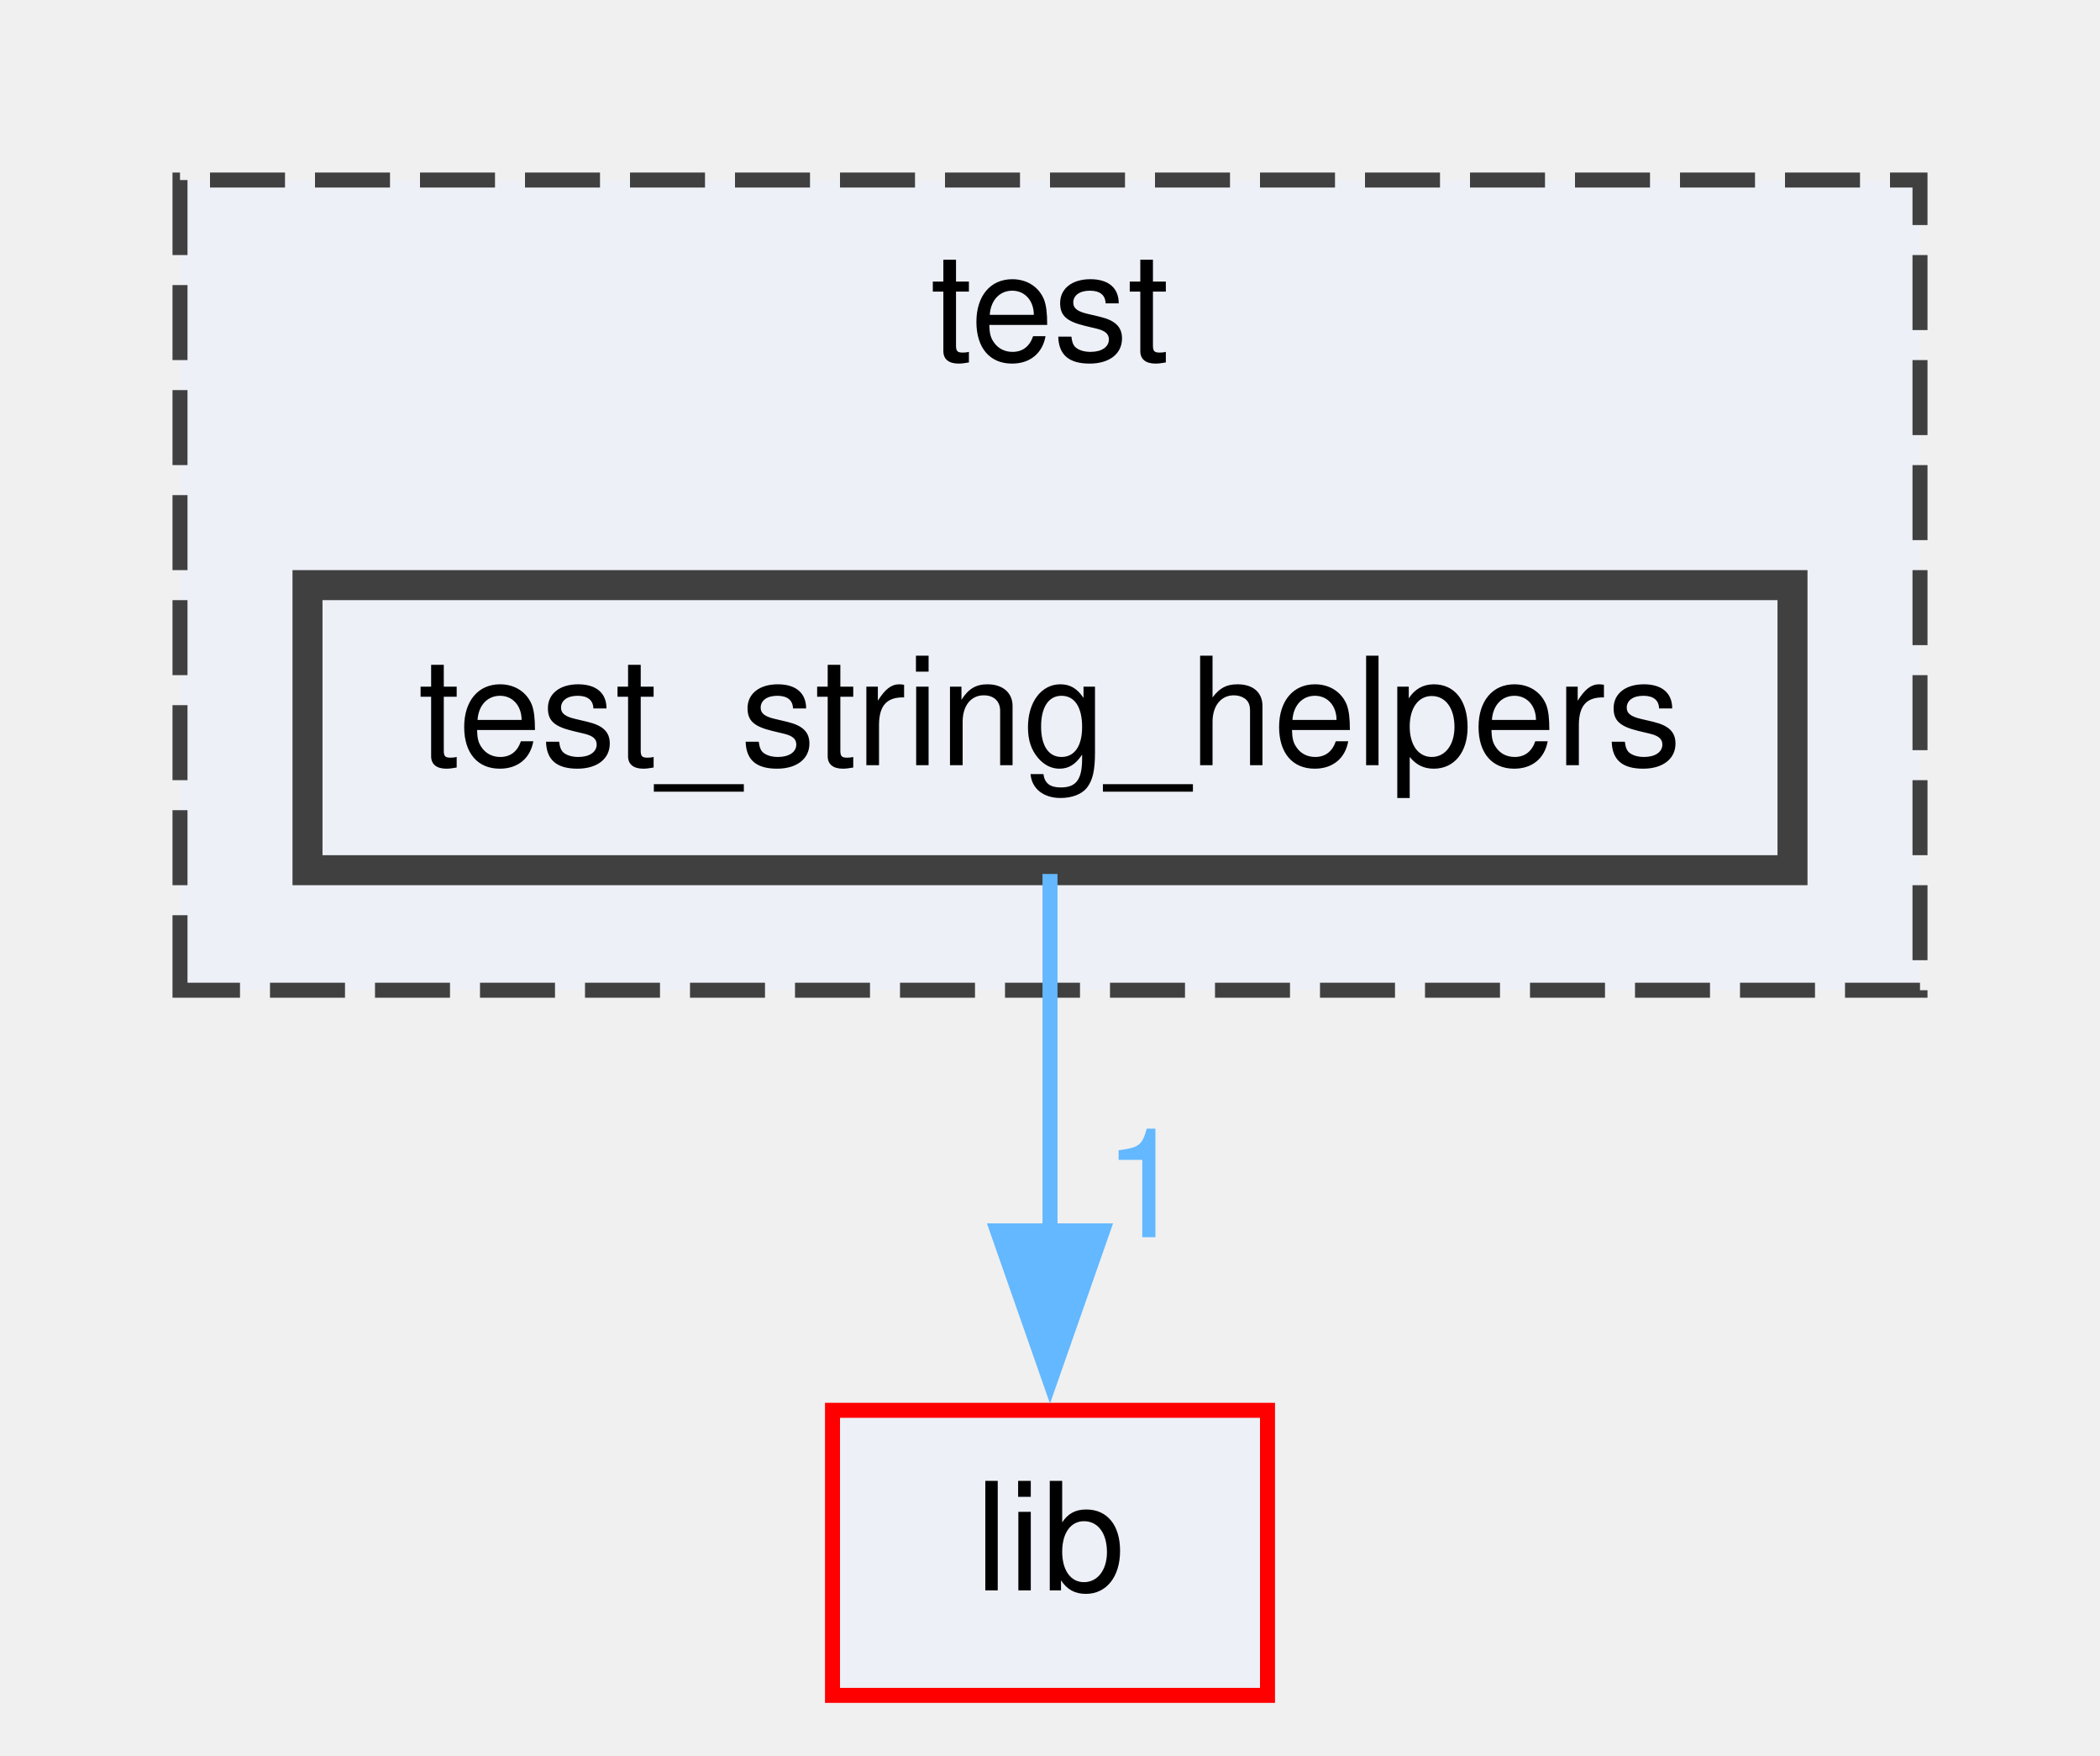
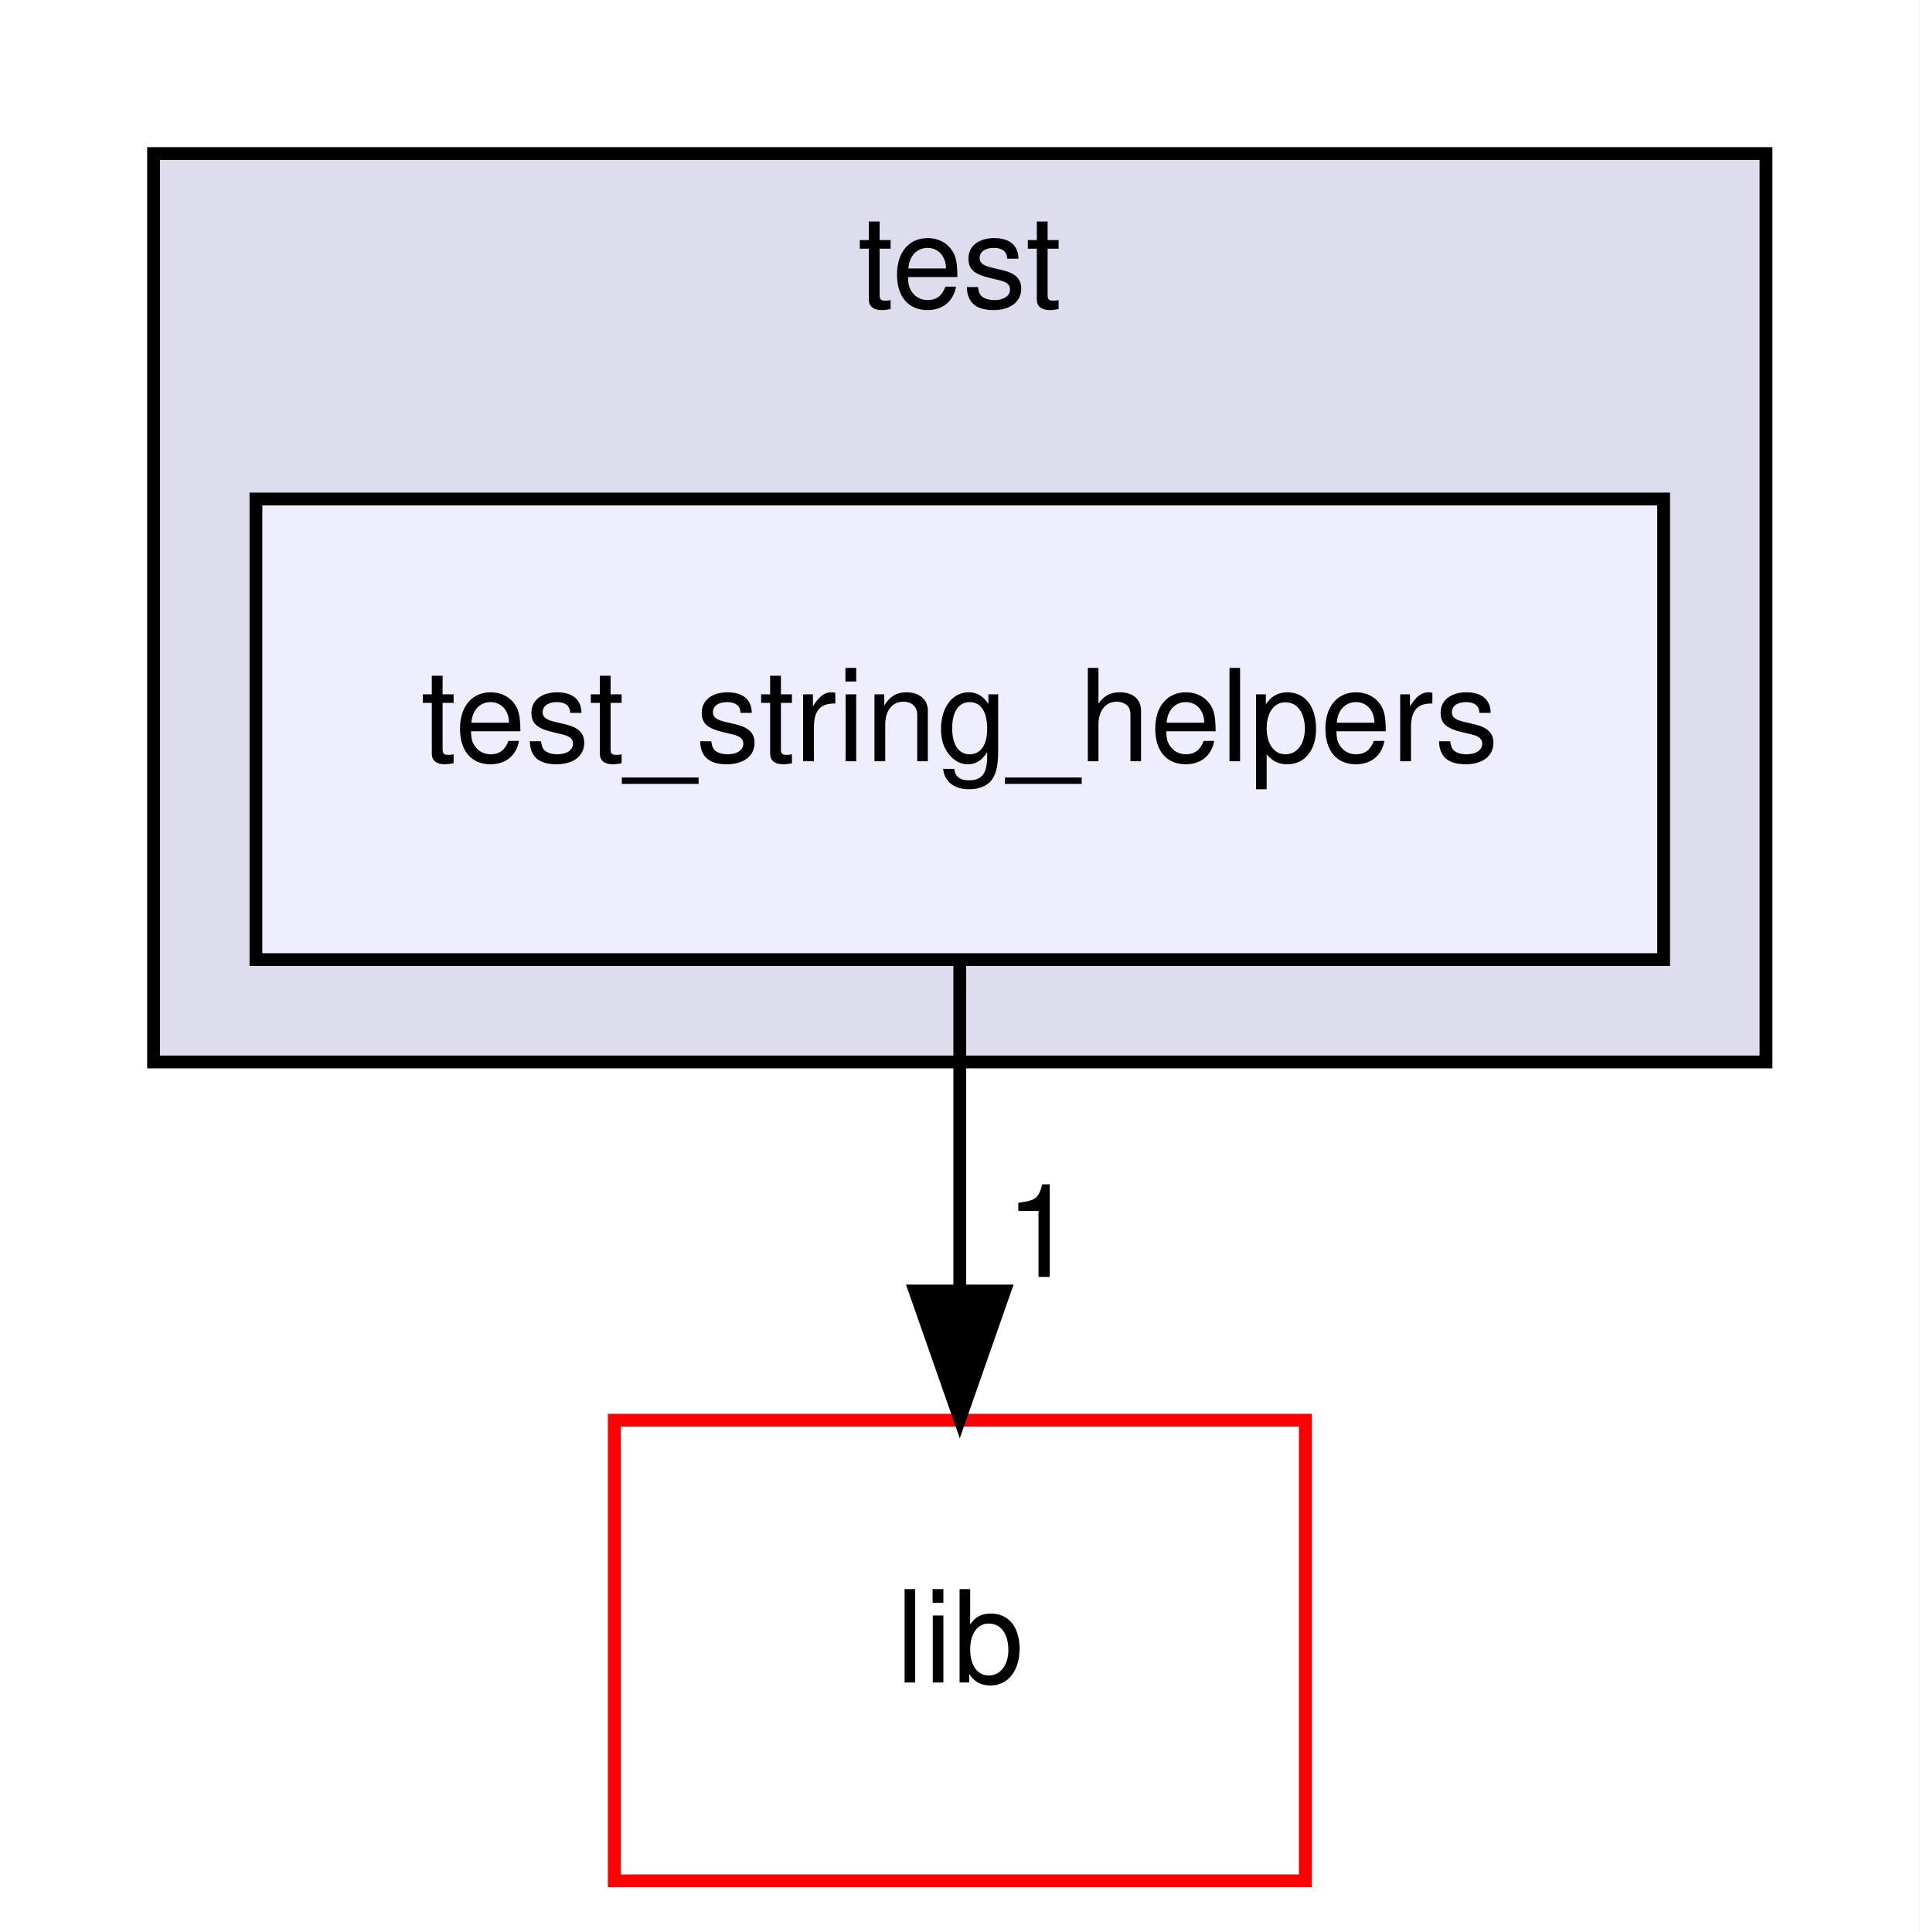
- <svg xmlns="http://www.w3.org/2000/svg" xmlns:xlink="http://www.w3.org/1999/xlink" width="140pt" height="117pt" viewBox="0.00 0.00 140.00 117.00">
-   <g id="graph0" class="graph" transform="scale(1 1) rotate(0) translate(4 113)">
+ <svg xmlns="http://www.w3.org/2000/svg" xmlns:xlink="http://www.w3.org/1999/xlink" width="150pt" height="151pt" viewBox="0.00 0.00 150.00 151.00">
+   <g id="graph0" class="graph" transform="scale(1 1) rotate(0) translate(4 147)">
+     <polygon fill="white" stroke="transparent" points="-4,4 -4,-147 146,-147 146,4 -4,4" />
    <g id="clust1" class="cluster">
      <g id="a_clust1">
        <a xlink:href="dir_13e138d54eb8818da29c3992edef070a.xhtml" target="_top" xlink:title="test">
-           <polygon fill="#edf0f7" stroke="#404040" stroke-dasharray="5,2" points="8,-47 8,-101 124,-101 124,-47 8,-47" />
-           <text text-anchor="middle" x="66" y="-89" font-family="Helvetica,sans-Serif" font-size="10.00">test</text>
+           <polygon fill="#ddddee" stroke="black" points="8,-64 8,-135 134,-135 134,-64 8,-64" />
+           <text text-anchor="middle" x="71" y="-123" font-family="Helvetica,sans-Serif" font-size="10.00">test</text>
        </a>
      </g>
    </g>
    <g id="node1" class="node">
      <g id="a_node1">
        <a xlink:href="dir_4fd65a4ec3cd24baa43ea60e9bd570e2.xhtml" target="_top" xlink:title="test_string_helpers">
-           <polygon fill="#edf0f7" stroke="#404040" stroke-width="2" points="115.5,-74 16.5,-74 16.5,-55 115.5,-55 115.5,-74" />
-           <text text-anchor="middle" x="66" y="-62" font-family="Helvetica,sans-Serif" font-size="10.00">test_string_helpers</text>
+           <polygon fill="#eeeeff" stroke="black" points="126,-108 16,-108 16,-72 126,-72 126,-108" />
+           <text text-anchor="middle" x="71" y="-87.5" font-family="Helvetica,sans-Serif" font-size="10.00">test_string_helpers</text>
        </a>
      </g>
    </g>
    <g id="node2" class="node">
      <g id="a_node2">
        <a xlink:href="dir_97aefd0d527b934f1d99a682da8fe6a9.xhtml" target="_top" xlink:title="lib">
-           <polygon fill="#edf0f7" stroke="red" points="80.5,-19 51.5,-19 51.5,0 80.5,0 80.5,-19" />
-           <text text-anchor="middle" x="66" y="-7" font-family="Helvetica,sans-Serif" font-size="10.00">lib</text>
+           <polygon fill="white" stroke="red" points="98,-36 44,-36 44,0 98,0 98,-36" />
+           <text text-anchor="middle" x="71" y="-15.5" font-family="Helvetica,sans-Serif" font-size="10.00">lib</text>
        </a>
      </g>
    </g>
    <g id="edge1" class="edge">
-       <path fill="none" stroke="#63b8ff" d="M66,-54.75C66,-48.27 66,-39.16 66,-30.9" />
-       <polygon fill="#63b8ff" stroke="#63b8ff" points="69.5,-30.96 66,-20.96 62.5,-30.96 69.5,-30.96" />
+       <path fill="none" stroke="black" d="M71,-71.7C71,-63.98 71,-54.71 71,-46.11" />
+       <polygon fill="black" stroke="black" points="74.5,-46.1 71,-36.1 67.5,-46.1 74.5,-46.1" />
      <g id="a_edge1-headlabel">
-         <a xlink:href="dir_000019_000009.xhtml" target="_top" xlink:title="1">
-           <text text-anchor="middle" x="72.34" y="-30.54" font-family="Helvetica,sans-Serif" font-size="10.00" fill="#63b8ff">1</text>
+         <a xlink:href="dir_000022_000003.xhtml" target="_top" xlink:title="1">
+           <text text-anchor="middle" x="77.34" y="-47.2" font-family="Helvetica,sans-Serif" font-size="10.00">1</text>
        </a>
      </g>
    </g>
  </g>
</svg>
